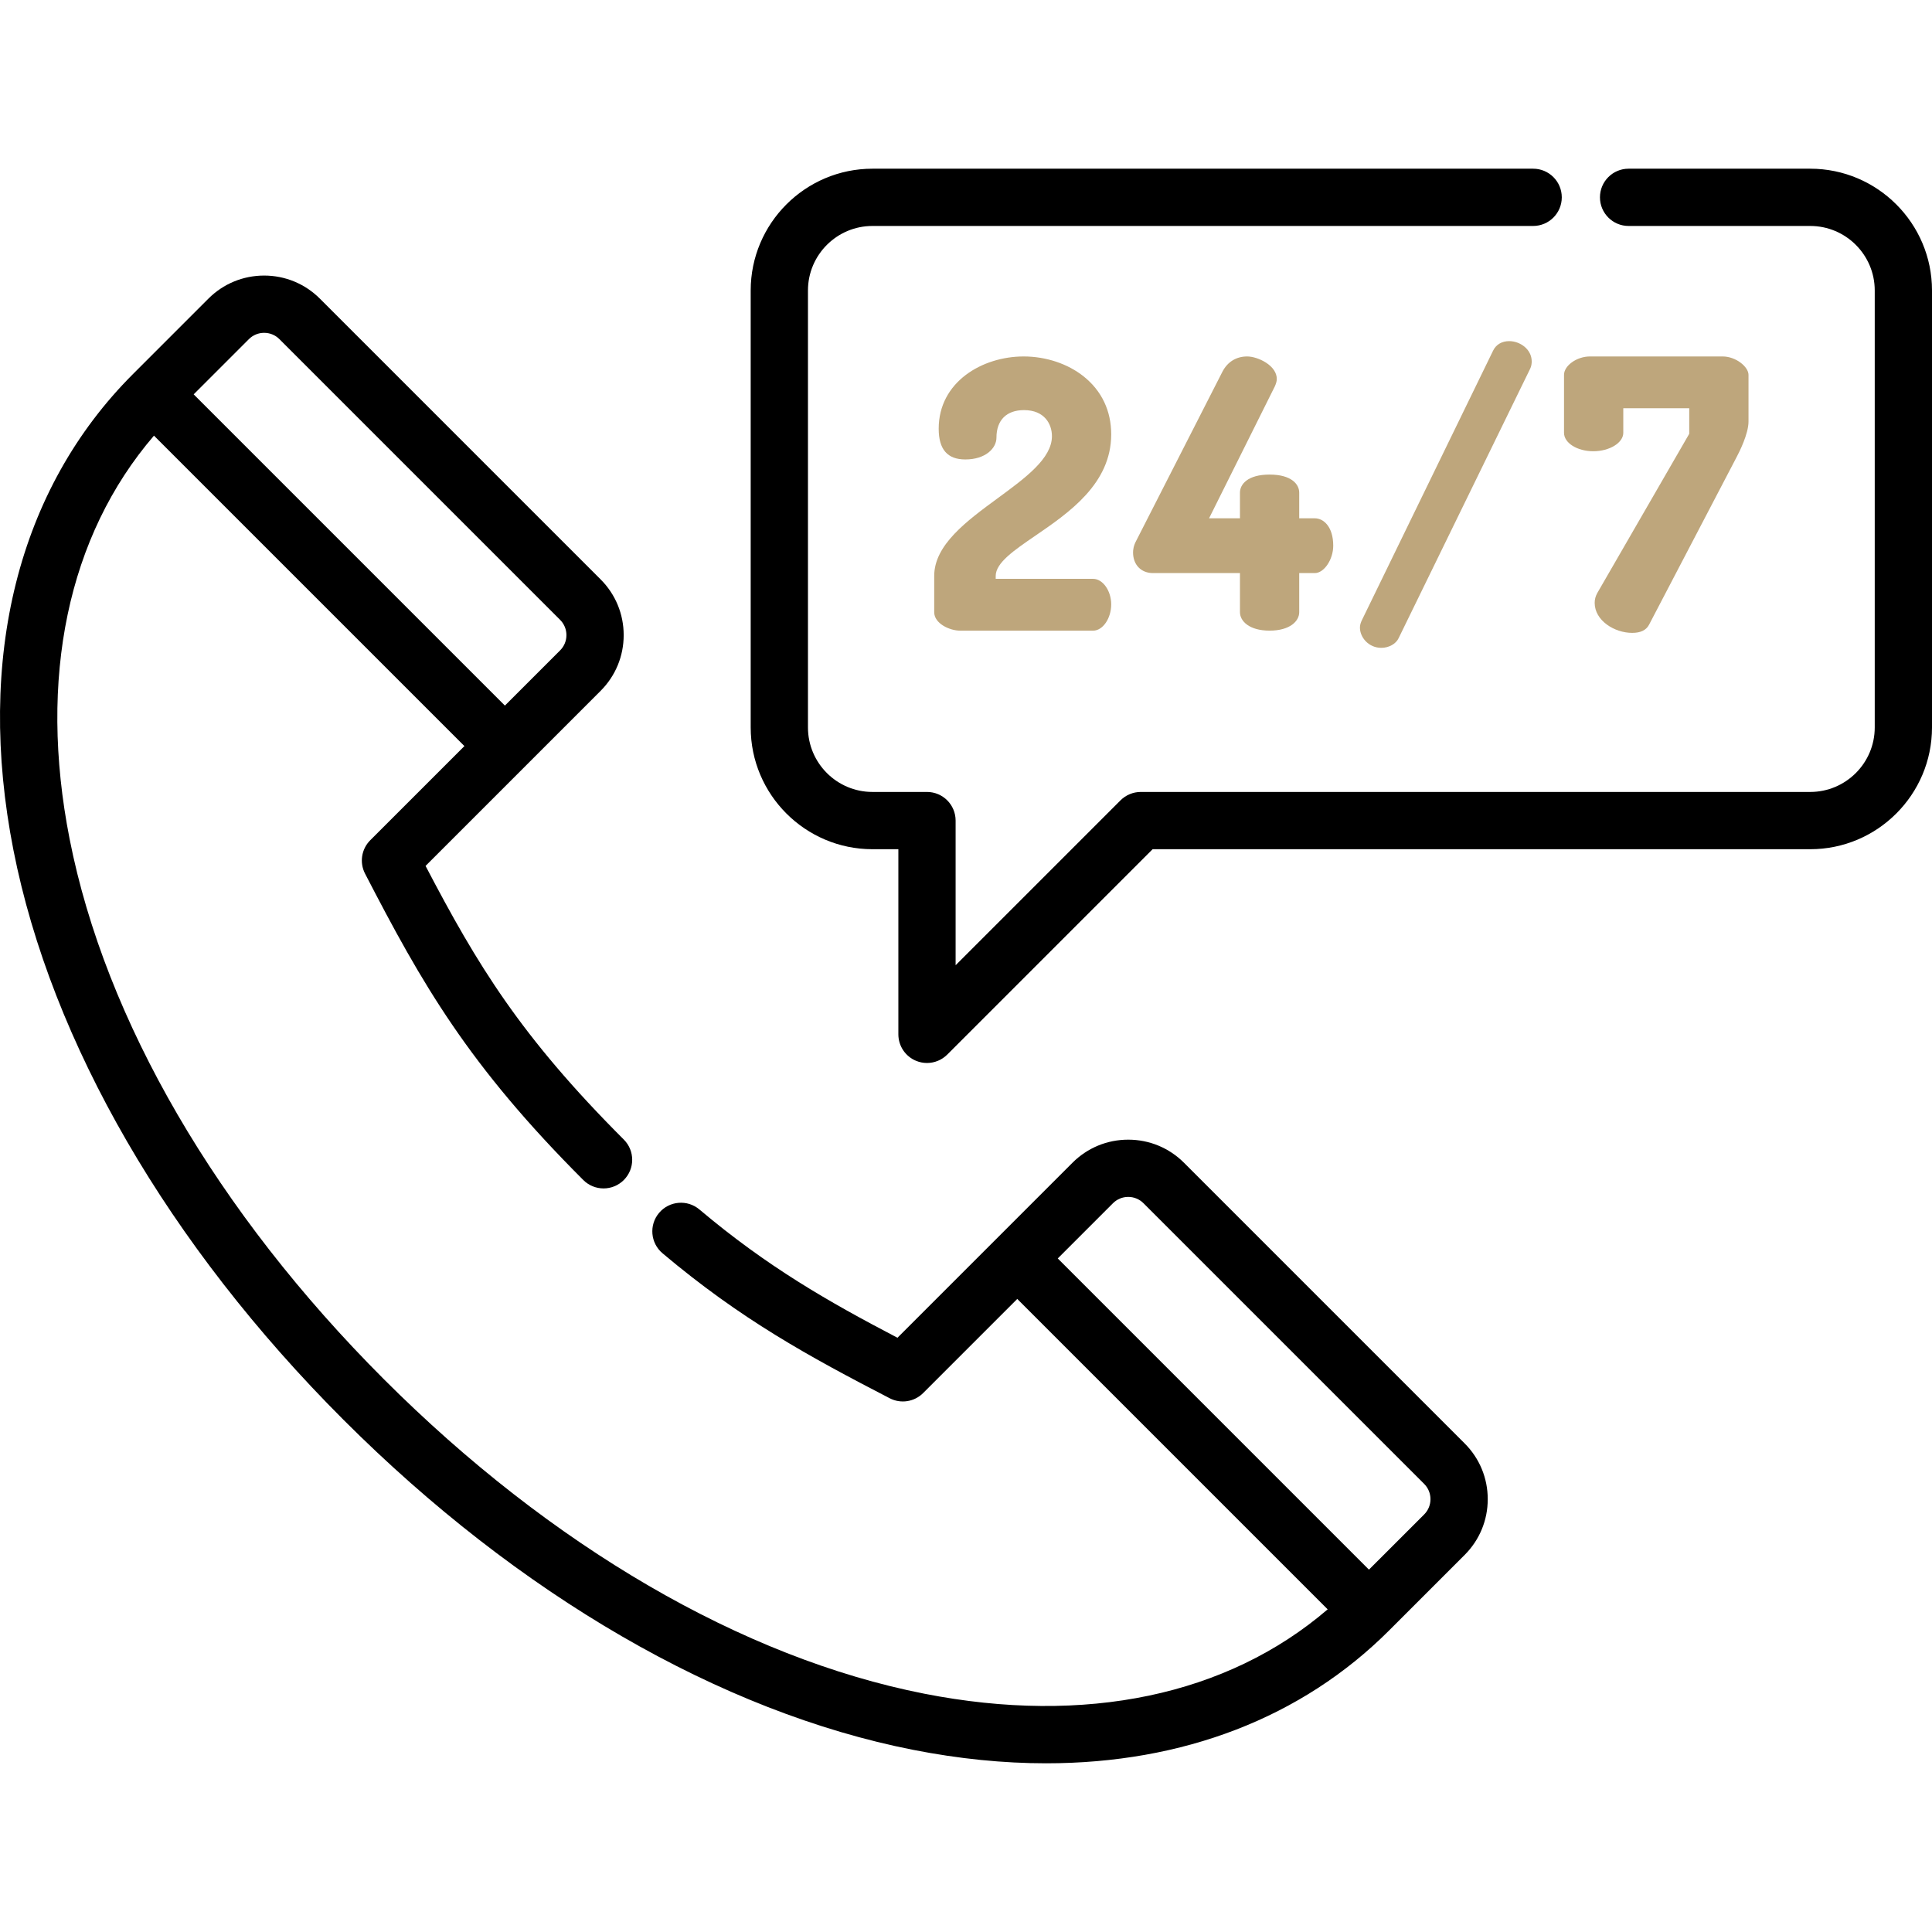
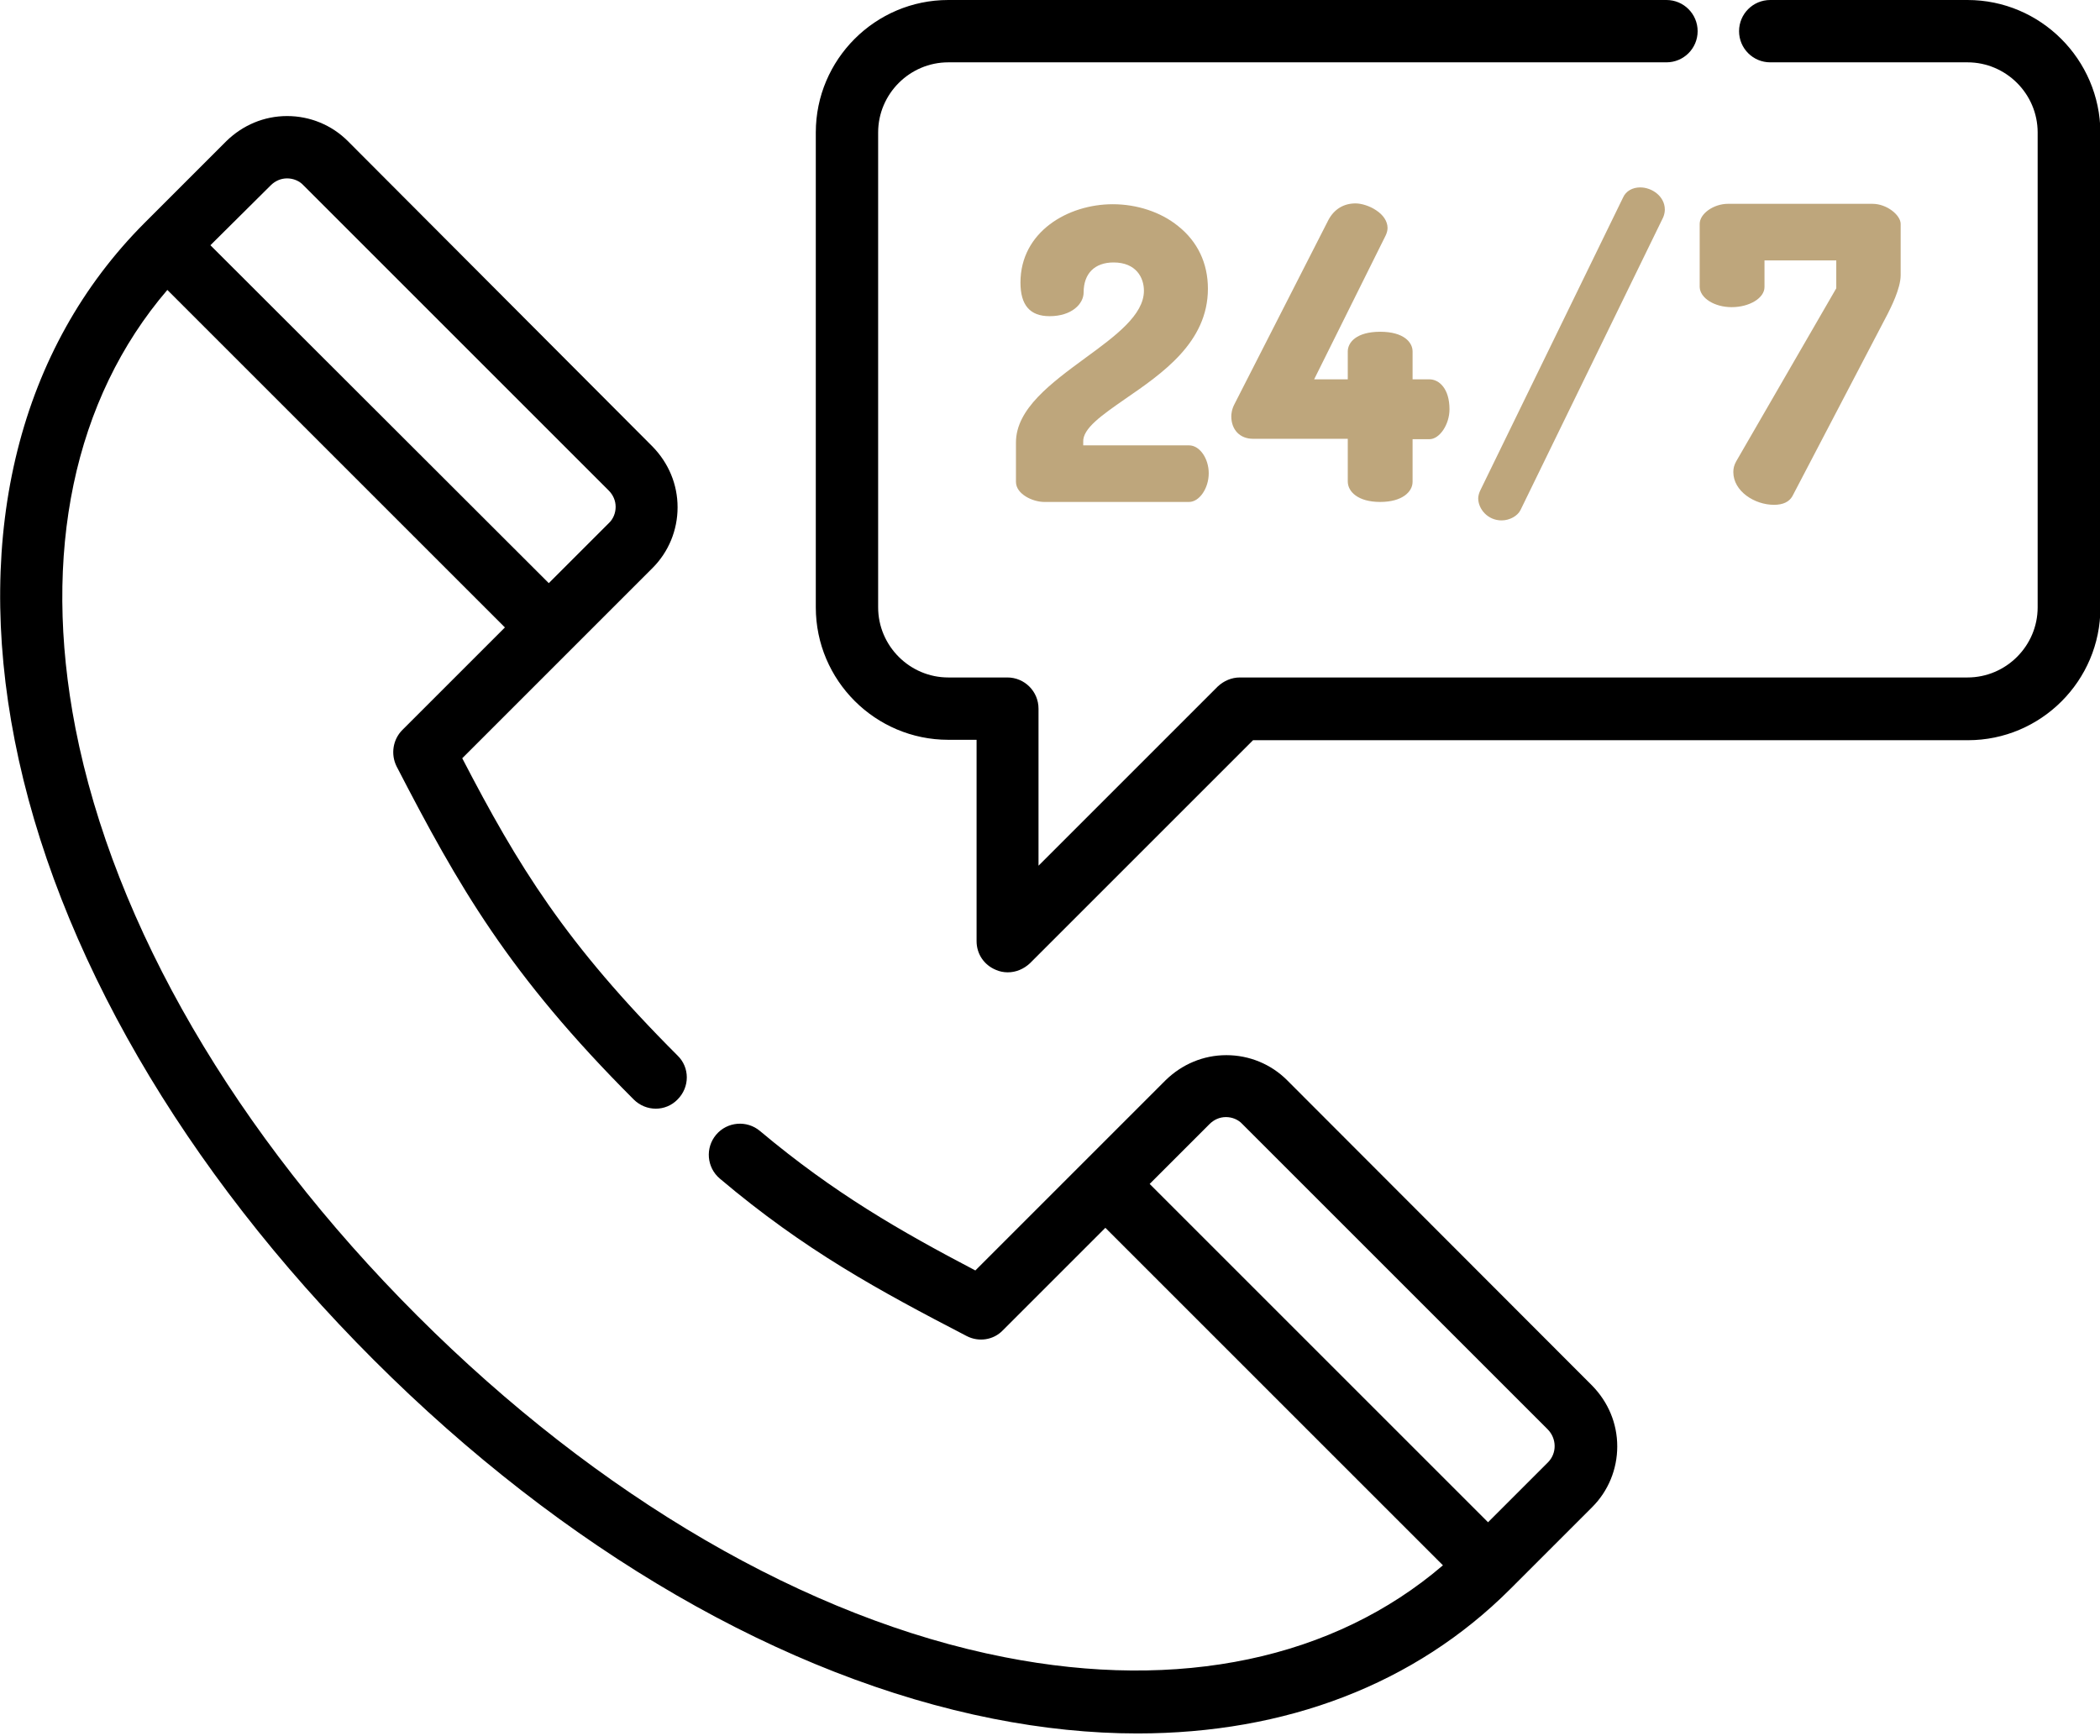
- <svg xmlns="http://www.w3.org/2000/svg" version="1.1" id="Layer_1" x="0px" y="0px" viewBox="-49 141 512 512" style="enable-background:new -49 141 512 512;" xml:space="preserve">
-   <path style="display:none;" d="M427.158,372.363l-13.259-53.035c3.625-0.77,6.345-3.986,6.345-7.839v-8.551  c0-18.566-15.105-33.67-33.67-33.67h-60.392V251.63c0-9.136-7.432-16.568-16.568-16.568H1.772c-9.136,0-16.568,7.432-16.568,16.568  V397c0,4.427,3.589,8.017,8.017,8.017s8.017-3.589,8.017-8.017V251.63c0-0.295,0.239-0.534,0.534-0.534h307.841  c0.295,0,0.534,0.239,0.534,0.534v145.372c0,4.427,3.589,8.017,8.017,8.017c4.427,0,8.017-3.589,8.017-8.017v-9.088h94.569  c0.007,0,0.014,0.002,0.021,0.002c0.007,0,0.015-0.001,0.022-0.001c11.637,0.007,21.518,7.646,24.912,18.171h-24.928  c-4.427,0-8.017,3.589-8.017,8.017v17.102c0,13.851,11.268,25.119,25.119,25.119h9.086v35.273h-20.962  c-6.886-19.882-25.787-34.205-47.982-34.205s-41.097,14.322-47.982,34.205h-3.86v-60.392c0-4.427-3.589-8.017-8.017-8.017  c-4.427,0-8.017,3.589-8.017,8.017v60.391H143.817c-6.886-19.883-25.787-34.205-47.982-34.205s-41.097,14.322-47.982,34.205H1.772  c-0.295,0-0.534-0.239-0.534-0.534v-17.637h34.739c4.427,0,8.017-3.589,8.017-8.017c0-4.427-3.589-8.017-8.017-8.017h-76.96  c-4.427,0-8.017,3.589-8.017,8.017c0,4.427,3.589,8.017,8.017,8.017h26.188v17.637c0,9.136,7.432,16.568,16.568,16.568h43.304  c-0.002,0.178-0.014,0.355-0.014,0.534c0,27.996,22.777,50.772,50.772,50.772s50.772-22.776,50.772-50.772  c0-0.18-0.012-0.356-0.014-0.534h180.67c-0.002,0.178-0.014,0.355-0.014,0.534c0,27.996,22.777,50.772,50.772,50.772  c27.995,0,50.772-22.776,50.772-50.772c0-0.18-0.012-0.356-0.014-0.534h26.203c4.427,0,8.017-3.589,8.017-8.017v-85.512  C463,392.99,447.423,375.448,427.158,372.363z M326.182,319.505h71.235l13.094,52.376h-84.329V319.505z M386.574,285.301  c9.725,0,17.637,7.912,17.637,17.637v0.534h-78.029v-18.171H386.574z M95.835,542.904c-19.155,0-34.739-15.583-34.739-34.739  c0-19.156,15.584-34.739,34.739-34.739s34.739,15.583,34.739,34.739C130.574,527.321,114.99,542.904,95.835,542.904z   M378.023,542.904c-19.155,0-34.739-15.583-34.739-34.739c0-19.156,15.584-34.739,34.739-34.739  c19.155,0,34.739,15.583,34.739,34.739C412.762,527.321,397.178,542.904,378.023,542.904z M437.881,440.29  c-5.01,0-9.086-4.076-9.086-9.086v-9.086h18.171v18.171H437.881z" />
-   <path style="display:none;" d="M95.835,491.597c-9.136,0-16.568,7.432-16.568,16.568s7.432,16.568,16.568,16.568  s16.568-7.432,16.568-16.568S104.971,491.597,95.835,491.597z" />
-   <path style="display:none;" d="M378.023,491.597c-9.136,0-16.568,7.432-16.568,16.568s7.432,16.568,16.568,16.568  s16.568-7.432,16.568-16.568S387.159,491.597,378.023,491.597z" />
-   <path style="display:none;" d="M156.228,465.409c0,4.427,3.589,8.017,8.017,8.017H283.96c4.427,0,8.017-3.589,8.017-8.017  c0-4.427-3.589-8.017-8.017-8.017H164.244C159.817,457.392,156.228,460.982,156.228,465.409z" />
-   <path style="display:none;" d="M-23.881,439.221H78.733c4.427,0,8.017-3.589,8.017-8.017c0-4.427-3.589-8.017-8.017-8.017H-23.881  c-4.427,0-8.017,3.589-8.017,8.017C-31.898,435.632-28.308,439.221-23.881,439.221z" />
-   <g style="display:none;">
-     <g style="display:inline;">
-       <path style="fill:#BEA67C;" d="M-244.677,319.933c-0.773-2.391-2.844-4.137-5.336-4.5l-33.343-4.844l-14.915-30.218    c-1.113-2.258-3.414-3.684-5.929-3.684c-2.516,0-4.817,1.43-5.93,3.684l-14.914,30.218l-33.344,4.844    c-2.492,0.363-4.562,2.106-5.34,4.5c-0.777,2.395-0.128,5.023,1.672,6.781l24.129,23.52l-5.695,33.211    c-0.422,2.48,0.598,4.988,2.633,6.469c2.035,1.476,4.734,1.675,6.965,0.503l29.824-15.683l29.824,15.683    c0.969,0.508,2.023,0.758,3.078,0.758c1.371,0,2.735-0.426,3.887-1.261c2.035-1.481,3.055-3.989,2.629-6.469l-5.696-33.211    l24.129-23.52C-244.548,324.956-243.899,322.328-244.677,319.933L-244.677,319.933z M-282.2,343.191    c-1.559,1.519-2.27,3.707-1.899,5.855l4.02,23.43l-21.043-11.062c-1.926-1.012-4.227-1.012-6.152,0l-21.043,11.062l4.019-23.434    c0.367-2.144-0.344-4.332-1.902-5.851l-17.024-16.594l23.528-3.418c2.152-0.312,4.015-1.664,4.976-3.617l10.524-21.316    l10.519,21.316c0.965,1.953,2.824,3.305,4.981,3.617l23.523,3.418L-282.2,343.191z M-282.2,343.191" />
-       <path d="M-415.306,281.613c26.965,0,52.282-16.797,61.782-43.629c1.218-3.442-0.582-7.223-4.028-8.438    c-16.398-5.808-34.07-4.91-49.797,2.512c3.989-5.227,8.36-10.25,13.129-15.023c2.586-2.582,2.586-6.77,0-9.352    c-2.582-2.582-6.769-2.582-9.351,0c-3.407,3.41-6.621,6.941-9.66,10.566c-0.723-19.644-10.211-38.757-27.43-51.011    c-2.977-2.117-7.106-1.422-9.223,1.554c-10.14,14.25-14.125,31.594-11.219,48.84c2.692,15.961,10.993,30.059,23.504,40.11    c-2.172,5.035-4.074,10.16-5.711,15.351c-1.296-2.898-2.812-5.726-4.543-8.461c-9.367-14.769-23.921-25.008-40.988-28.828    c-1.711-0.383-3.508-0.07-4.988,0.867c-1.481,0.942-2.527,2.43-2.91,4.141c-7.617,34.004,12.847,67.859,45.957,77.269    c-0.168,7.008,0.129,14.024,0.867,21.004c-1.535-1.363-3.133-2.668-4.809-3.898c-14.089-10.356-31.367-14.606-48.66-11.969    c-3.613,0.551-6.09,3.926-5.539,7.535c2.637,17.289,11.852,32.516,25.945,42.871c11.36,8.356,24.797,12.735,38.637,12.735    c2.215,0,4.442-0.125,6.672-0.348c2.703,6.281,5.824,12.43,9.359,18.395c-20.457-6.559-43.734-2.973-61.562,11.625    c-2.824,2.316-3.238,6.48-0.926,9.308c11.082,13.528,26.766,21.934,44.172,23.668c2.211,0.223,4.414,0.328,6.605,0.328    c13.508,0,26.54-4.152,37.606-11.976c7.441,7.297,15.57,13.887,24.191,19.578c1.121,0.742,2.387,1.098,3.637,1.098    c2.148,0,4.254-1.047,5.527-2.973c2.012-3.047,1.172-7.148-1.875-9.16c-8.324-5.5-16.16-11.899-23.285-19.02    c-15.929-15.933-27.465-34.621-34.621-54.539c31.402-12.105,48.875-46.562,39.262-79.437c-1.024-3.504-4.695-5.516-8.203-4.492    c-16.785,4.906-30.657,16.058-39.055,31.398c-0.269,0.488-0.512,0.984-0.762,1.477c0.063-14.067,2.102-28.129,6.133-41.727    C-426.091,280.945-420.665,281.613-415.306,281.613L-415.306,281.613z M-451.075,304.085    c-21.903-8.136-35.821-30.086-33.84-53.363c10.664,3.942,19.699,11.227,25.891,20.992    C-452.833,281.48-450.095,292.757-451.075,304.085L-451.075,304.085z M-475.146,362.968c-9.316-6.847-15.96-16.363-19.164-27.269    c0.282-0.004,0.559-0.008,0.84-0.008c23.02,0,43.543,15.293,50.074,37.43C-454.763,373.312-465.829,369.82-475.146,362.968    L-475.146,362.968z M-445.317,435.847c-11.504-1.148-22.071-5.949-30.387-13.703c19.91-12.227,45.769-9.652,62.879,6.262    C-422.505,434.367-433.81,436.992-445.317,435.847L-445.317,435.847z M-425.235,326.164c5.55-10.141,14.101-17.989,24.488-22.61    c3.473,23.106-9.008,45.902-30.344,55.426C-432.794,347.738-430.79,336.308-425.235,326.164L-425.235,326.164z M-401.899,244.105    c10.437-4.977,21.964-6.34,33.089-4.012c-10.699,20.77-34.152,31.961-57.031,27.207    C-420.649,257.183-412.337,249.085-401.899,244.105L-401.899,244.105z M-448.06,215.433c-1.921-11.402-0.07-22.859,5.227-32.918    c17.031,15.988,21.352,41.617,10.5,62.309C-440.634,237.054-446.138,226.835-448.06,215.433L-448.06,215.433z M-448.06,215.433" />
-       <path d="M-164.063,386.359c13.839,0,27.277-4.383,38.64-12.735c14.09-10.355,23.305-25.582,25.945-42.871    c0.551-3.609-1.929-6.984-5.539-7.535c-20.05-3.062-39.398,3.363-53.476,15.91c0.742-6.992,1.039-14.027,0.875-21.05    c15.492-4.391,28.664-14.188,37.359-27.899c9.367-14.769,12.418-32.305,8.598-49.367c-0.797-3.566-4.332-5.809-7.899-5.012    c-17.066,3.821-31.621,14.063-40.988,28.832c-1.73,2.731-3.246,5.559-4.543,8.461c-1.637-5.191-3.539-10.316-5.711-15.355    c26.77-21.532,32.461-60.598,12.285-88.946c-1.015-1.429-2.558-2.398-4.289-2.687c-1.73-0.293-3.504,0.113-4.933,1.133    c-14.25,10.14-23.696,25.222-26.602,42.468c-0.48,2.836-0.754,5.676-0.863,8.504c-3.027-3.613-6.231-7.129-9.629-10.527    c-2.582-2.582-6.77-2.582-9.352,0c-2.582,2.582-2.582,6.77,0,9.352c4.774,4.773,9.145,9.796,13.129,15.023    c-15.722-7.422-33.394-8.324-49.797-2.516c-3.441,1.219-5.242,5-4.023,8.442c9.5,26.832,34.813,43.629,61.777,43.629    c5.36,0,10.786-0.668,16.164-2.051c4.036,13.617,6.075,27.703,6.133,41.793c-7.929-15.422-21.898-27.703-39.816-32.941    c-3.508-1.028-7.176,0.984-8.203,4.492c-4.91,16.785-2.989,34.48,5.414,49.82c7.511,13.719,19.406,24.074,33.844,29.621    c-7.157,19.918-18.692,38.602-34.622,54.535c-7.121,7.121-14.957,13.52-23.281,19.02c-3.051,2.012-3.89,6.113-1.875,9.164    c1.27,1.926,3.379,2.969,5.524,2.969c1.25,0,2.515-0.356,3.64-1.098c8.625-5.691,16.75-12.281,24.196-19.582    c11.355,8.019,24.542,11.949,37.66,11.949c18.968,0,37.789-8.18,50.718-23.965c1.11-1.355,1.637-3.101,1.465-4.847    c-0.175-1.743-1.035-3.348-2.39-4.461c-13.532-11.078-30.571-16.227-47.969-14.496c-4.664,0.464-9.199,1.425-13.563,2.816    c3.524-5.949,6.633-12.074,9.329-18.34C-168.505,386.238-166.278,386.359-164.063,386.359L-164.063,386.359z M-123.481,250.726    c0.98,11.324-1.754,22.605-7.946,32.371c-6.195,9.766-15.23,17.047-25.894,20.992    C-159.302,280.808-145.384,258.859-123.481,250.726L-123.481,250.726z M-114.099,335.695    c-6.613,22.41-27.554,37.777-50.906,37.422C-158.392,350.71-137.462,335.312-114.099,335.695L-114.099,335.695z M-239.591,240.093    c11.125-2.332,22.652-0.965,33.086,4.012c10.438,4.98,18.75,13.078,23.945,23.191    C-205.446,272.05-228.892,260.863-239.591,240.093L-239.591,240.093z M-176.071,244.824c-5.297-10.063-7.149-21.52-5.227-32.922    c1.922-11.403,7.426-21.617,15.727-29.391C-154.72,203.203-159.04,228.831-176.071,244.824L-176.071,244.824z M-165.192,414.695    c11.511-1.145,22.812,1.48,32.492,7.441c-17.106,15.914-42.969,18.488-62.875,6.262    C-187.263,420.644-176.696,415.843-165.192,414.695L-165.192,414.695z M-177.317,358.984    c-10.387-4.621-18.938-12.469-24.489-22.613c-5.554-10.141-7.558-21.575-5.855-32.813    C-186.325,313.081-173.845,335.878-177.317,358.984L-177.317,358.984z M-177.317,358.984" />
+ <svg xmlns="http://www.w3.org/2000/svg" version="1.1" id="Layer_1" x="0px" y="0px" viewBox="0 0 512 423.3" style="enable-background:new 0 0 512 423.3;" xml:space="preserve">
+   <style type="text/css">
+ 	.st0{display:none;}
+ 	.st1{display:inline;}
+ 	.st2{fill:#BEA67C;}
+ </style>
+   <path class="st0" d="M476.2,186.7l-13.3-53c3.6-0.8,6.3-4,6.3-7.8v-8.6c0-18.6-15.1-33.7-33.7-33.7h-60.4V65.9  c0-9.1-7.4-16.6-16.6-16.6H50.8c-9.1,0-16.6,7.4-16.6,16.6v145.4c0,4.4,3.6,8,8,8s8-3.6,8-8V65.9c0-0.3,0.2-0.5,0.5-0.5h307.8  c0.3,0,0.5,0.2,0.5,0.5v145.4c0,4.4,3.6,8,8,8c4.4,0,8-3.6,8-8v-9.1h94.6c0,0,0,0,0,0s0,0,0,0c11.6,0,21.5,7.6,24.9,18.2h-24.9  c-4.4,0-8,3.6-8,8v17.1c0,13.9,11.3,25.1,25.1,25.1h9.1v35.3h-21c-6.9-19.9-25.8-34.2-48-34.2s-41.1,14.3-48,34.2h-3.9v-60.4  c0-4.4-3.6-8-8-8c-4.4,0-8,3.6-8,8v60.4H192.8c-6.9-19.9-25.8-34.2-48-34.2s-41.1,14.3-48,34.2H50.8c-0.3,0-0.5-0.2-0.5-0.5v-17.6  H85c4.4,0,8-3.6,8-8c0-4.4-3.6-8-8-8H8c-4.4,0-8,3.6-8,8c0,4.4,3.6,8,8,8h26.2v17.6c0,9.1,7.4,16.6,16.6,16.6h43.3  c0,0.2,0,0.4,0,0.5c0,28,22.8,50.8,50.8,50.8s50.8-22.8,50.8-50.8c0-0.2,0-0.4,0-0.5h180.7c0,0.2,0,0.4,0,0.5  c0,28,22.8,50.8,50.8,50.8s50.8-22.8,50.8-50.8c0-0.2,0-0.4,0-0.5H504c4.4,0,8-3.6,8-8v-85.5C512,207.3,496.4,189.7,476.2,186.7z   M375.2,133.8h71.2l13.1,52.4h-84.3L375.2,133.8L375.2,133.8z M435.6,99.6c9.7,0,17.6,7.9,17.6,17.6v0.5h-78V99.6H435.6z   M144.8,357.2c-19.2,0-34.7-15.6-34.7-34.7s15.6-34.7,34.7-34.7s34.7,15.6,34.7,34.7S164,357.2,144.8,357.2z M427,357.2  c-19.2,0-34.7-15.6-34.7-34.7s15.6-34.7,34.7-34.7c19.2,0,34.7,15.6,34.7,34.7C461.8,341.6,446.2,357.2,427,357.2z M486.9,254.6  c-5,0-9.1-4.1-9.1-9.1v-9.1H496v18.2L486.9,254.6L486.9,254.6z" />
+   <path class="st0" d="M144.8,305.9c-9.1,0-16.6,7.4-16.6,16.6s7.4,16.6,16.6,16.6c9.1,0,16.6-7.4,16.6-16.6S154,305.9,144.8,305.9z" />
+   <path class="st0" d="M427,305.9c-9.1,0-16.6,7.4-16.6,16.6S417.9,339,427,339s16.6-7.4,16.6-16.6S436.2,305.9,427,305.9z" />
+   <path class="st0" d="M205.2,279.7c0,4.4,3.6,8,8,8H333c4.4,0,8-3.6,8-8c0-4.4-3.6-8-8-8H213.2C208.8,271.7,205.2,275.3,205.2,279.7z  " />
+   <path class="st0" d="M25.1,253.5h102.6c4.4,0,8-3.6,8-8c0-4.4-3.6-8-8-8H25.1c-4.4,0-8,3.6-8,8C17.1,249.9,20.7,253.5,25.1,253.5z" />
+   <g class="st0">
+     <g class="st1">
+       <path class="st2" d="M-195.7,134.2c-0.8-2.4-2.8-4.1-5.3-4.5l-33.3-4.8l-14.9-30.2c-1.1-2.3-3.4-3.7-5.9-3.7    c-2.5,0-4.8,1.4-5.9,3.7l-14.9,30.2l-33.3,4.8c-2.5,0.4-4.6,2.1-5.3,4.5c-0.8,2.4-0.1,5,1.7,6.8l24.1,23.5l-5.7,33.2    c-0.4,2.5,0.6,5,2.6,6.5c2,1.5,4.7,1.7,7,0.5l29.8-15.7l29.8,15.7c1,0.5,2,0.8,3.1,0.8c1.4,0,2.7-0.4,3.9-1.3c2-1.5,3.1-4,2.6-6.5    l-5.7-33.2l24.1-23.5C-195.5,139.2-194.9,136.6-195.7,134.2L-195.7,134.2z M-233.2,157.5c-1.6,1.5-2.3,3.7-1.9,5.9l4,23.4    l-21-11.1c-1.9-1-4.2-1-6.2,0l-21,11.1l4-23.4c0.4-2.1-0.3-4.3-1.9-5.9l-17-16.6l23.5-3.4c2.2-0.3,4-1.7,5-3.6l10.5-21.3    l10.5,21.3c1,2,2.8,3.3,5,3.6l23.5,3.4L-233.2,157.5z" />
+       <path d="M-366.3,95.9c27,0,52.3-16.8,61.8-43.6c1.2-3.4-0.6-7.2-4-8.4c-16.4-5.8-34.1-4.9-49.8,2.5c4-5.2,8.4-10.3,13.1-15    c2.6-2.6,2.6-6.8,0-9.4c-2.6-2.6-6.8-2.6-9.4,0c-3.4,3.4-6.6,6.9-9.7,10.6c-0.7-19.6-10.2-38.8-27.4-51c-3-2.1-7.1-1.4-9.2,1.6    C-411-2.7-415,14.7-412.1,31.9c2.7,16,11,30.1,23.5,40.1c-2.2,5-4.1,10.2-5.7,15.4c-1.3-2.9-2.8-5.7-4.5-8.5    c-9.4-14.8-23.9-25-41-28.8c-1.7-0.4-3.5-0.1-5,0.9c-1.5,0.9-2.5,2.4-2.9,4.1c-7.6,34,12.8,67.9,46,77.3c-0.2,7,0.1,14,0.9,21    c-1.5-1.4-3.1-2.7-4.8-3.9c-14.1-10.4-31.4-14.6-48.7-12c-3.6,0.6-6.1,3.9-5.5,7.5c2.6,17.3,11.9,32.5,25.9,42.9    c11.4,8.4,24.8,12.7,38.6,12.7c2.2,0,4.4-0.1,6.7-0.3c2.7,6.3,5.8,12.4,9.4,18.4c-20.5-6.6-43.7-3-61.6,11.6    c-2.8,2.3-3.2,6.5-0.9,9.3c11.1,13.5,26.8,21.9,44.2,23.7c2.2,0.2,4.4,0.3,6.6,0.3c13.5,0,26.5-4.2,37.6-12    c7.4,7.3,15.6,13.9,24.2,19.6c1.1,0.7,2.4,1.1,3.6,1.1c2.1,0,4.3-1,5.5-3c2-3,1.2-7.1-1.9-9.2c-8.3-5.5-16.2-11.9-23.3-19    c-15.9-15.9-27.5-34.6-34.6-54.5c31.4-12.1,48.9-46.6,39.3-79.4c-1-3.5-4.7-5.5-8.2-4.5c-16.8,4.9-30.7,16.1-39.1,31.4    c-0.3,0.5-0.5,1-0.8,1.5c0.1-14.1,2.1-28.1,6.1-41.7C-377.1,95.2-371.7,95.9-366.3,95.9L-366.3,95.9z M-402.1,118.4    c-21.9-8.1-35.8-30.1-33.8-53.4c10.7,3.9,19.7,11.2,25.9,21C-403.8,95.8-401.1,107-402.1,118.4L-402.1,118.4z M-426.1,177.3    c-9.3-6.8-16-16.4-19.2-27.3c0.3,0,0.6,0,0.8,0c23,0,43.5,15.3,50.1,37.4C-405.8,187.6-416.8,184.1-426.1,177.3L-426.1,177.3z     M-396.3,250.1c-11.5-1.1-22.1-5.9-30.4-13.7c19.9-12.2,45.8-9.7,62.9,6.3C-373.5,248.7-384.8,251.3-396.3,250.1L-396.3,250.1z     M-376.2,140.5c5.5-10.1,14.1-18,24.5-22.6c3.5,23.1-9,45.9-30.3,55.4C-383.8,162-381.8,150.6-376.2,140.5L-376.2,140.5z     M-352.9,58.4c10.4-5,22-6.3,33.1-4c-10.7,20.8-34.2,32-57,27.2C-371.6,71.5-363.3,63.4-352.9,58.4L-352.9,58.4z M-399.1,29.7    c-1.9-11.4-0.1-22.9,5.2-32.9c17,16,21.4,41.6,10.5,62.3C-391.6,51.3-397.1,41.1-399.1,29.7L-399.1,29.7z" />
+       <path d="M-115.1,200.7c13.8,0,27.3-4.4,38.6-12.7c14.1-10.4,23.3-25.6,25.9-42.9c0.6-3.6-1.9-7-5.5-7.5    c-20-3.1-39.4,3.4-53.5,15.9c0.7-7,1-14,0.9-21c15.5-4.4,28.7-14.2,37.4-27.9c9.4-14.8,12.4-32.3,8.6-49.4c-0.8-3.6-4.3-5.8-7.9-5    c-17.1,3.8-31.6,14.1-41,28.8c-1.7,2.7-3.2,5.6-4.5,8.5c-1.6-5.2-3.5-10.3-5.7-15.4c26.8-21.5,32.5-60.6,12.3-88.9    c-1-1.4-2.6-2.4-4.3-2.7c-1.7-0.3-3.5,0.1-4.9,1.1C-133-8.3-142.4,6.8-145.3,24c-0.5,2.8-0.8,5.7-0.9,8.5c-3-3.6-6.2-7.1-9.6-10.5    c-2.6-2.6-6.8-2.6-9.4,0s-2.6,6.8,0,9.4c4.8,4.8,9.1,9.8,13.1,15c-15.7-7.4-33.4-8.3-49.8-2.5c-3.4,1.2-5.2,5-4,8.4    c9.5,26.8,34.8,43.6,61.8,43.6c5.4,0,10.8-0.7,16.2-2.1c4,13.6,6.1,27.7,6.1,41.8c-7.9-15.4-21.9-27.7-39.8-32.9    c-3.5-1-7.2,1-8.2,4.5c-4.9,16.8-3,34.5,5.4,49.8c7.5,13.7,19.4,24.1,33.8,29.6c-7.2,19.9-18.7,38.6-34.6,54.5    c-7.1,7.1-15,13.5-23.3,19c-3.1,2-3.9,6.1-1.9,9.2c1.3,1.9,3.4,3,5.5,3c1.3,0,2.5-0.4,3.6-1.1c8.6-5.7,16.8-12.3,24.2-19.6    c11.4,8,24.5,11.9,37.7,11.9c19,0,37.8-8.2,50.7-24c1.1-1.4,1.6-3.1,1.5-4.8c-0.2-1.7-1-3.3-2.4-4.5c-13.5-11.1-30.6-16.2-48-14.5    c-4.7,0.5-9.2,1.4-13.6,2.8c3.5-5.9,6.6-12.1,9.3-18.3C-119.5,200.5-117.3,200.7-115.1,200.7L-115.1,200.7z M-74.5,65    c1,11.3-1.8,22.6-7.9,32.4c-6.2,9.8-15.2,17-25.9,21C-110.3,95.1-96.4,73.2-74.5,65L-74.5,65z M-65.1,150    c-6.6,22.4-27.6,37.8-50.9,37.4C-109.4,165-88.5,149.6-65.1,150L-65.1,150z M-190.6,54.4c11.1-2.3,22.7-1,33.1,4    c10.4,5,18.8,13.1,23.9,23.2C-156.4,86.3-179.9,75.2-190.6,54.4L-190.6,54.4z M-127.1,59.1c-5.3-10.1-7.1-21.5-5.2-32.9    c1.9-11.4,7.4-21.6,15.7-29.4C-105.7,17.5-110,43.1-127.1,59.1L-127.1,59.1z M-116.2,229c11.5-1.1,22.8,1.5,32.5,7.4    c-17.1,15.9-43,18.5-62.9,6.3C-138.3,234.9-127.7,230.1-116.2,229L-116.2,229z M-128.3,173.3c-10.4-4.6-18.9-12.5-24.5-22.6    c-5.6-10.1-7.6-21.6-5.9-32.8C-137.3,127.4-124.8,150.2-128.3,173.3L-128.3,173.3z" />
    </g>
  </g>
  <g>
-     <path d="M430.731,185.707h-48.14c-4.188,0-7.586,3.398-7.586,7.586c0,4.191,3.398,7.59,7.586,7.59h48.14   c9.426,0,17.094,7.668,17.094,17.094v115.804c0,9.426-7.668,17.094-17.094,17.094H253.313c-2.011,0-3.941,0.801-5.367,2.223   l-43.699,43.699v-38.332c0-4.192-3.394-7.59-7.586-7.59h-14.449c-9.426,0-17.094-7.668-17.094-17.094V217.977   c0-9.426,7.668-17.094,17.094-17.094h175.086c4.191,0,7.59-3.399,7.59-7.59c0-4.188-3.399-7.586-7.59-7.586H182.212   c-17.793,0-32.27,14.477-32.27,32.27v115.804c0,17.793,14.477,32.27,32.27,32.27h6.863v49.062c0,3.071,1.848,5.836,4.684,7.012   c0.937,0.387,1.922,0.578,2.902,0.578c1.973,0,3.914-0.773,5.367-2.223l54.426-54.429h174.277c17.793,0,32.27-14.477,32.27-32.27   V217.977C463.001,200.184,448.524,185.707,430.731,185.707L430.731,185.707z M430.731,185.707" />
-     <path style="fill:#BEA67C;" d="M225.286,283.031c8.996-6.156,20.195-13.824,20.195-26.933c0-6.219-2.519-11.52-7.281-15.329   c-4.211-3.371-10.015-5.304-15.926-5.304c-10.914,0-22.511,6.711-22.511,19.144c0,5.485,2.308,8.153,7.058,8.153   c5.36,0,8.25-2.977,8.25-5.774c0-4.64,2.66-7.304,7.301-7.304c5.465,0,7.402,3.722,7.402,6.906c0,5.894-6.949,10.996-14.308,16.398   c-8.305,6.094-16.891,12.399-16.891,20.649v9.609c0,2.981,4.063,4.883,6.86,4.883H240.7c2.547,0,4.781-3.254,4.781-6.965   c0-3.602-2.234-6.762-4.781-6.762h-25.828v-0.765C214.872,290.16,219.7,286.859,225.286,283.031L225.286,283.031z M225.286,283.031   " />
-     <path style="fill:#BEA67C;" d="M287.454,308.125c5.395,0,7.852-2.527,7.852-4.879v-10.375h4.133c2.464,0,4.882-3.594,4.882-7.258   c0-4.988-2.531-7.258-4.882-7.258h-4.133v-6.808c0-2.203-2.055-4.781-7.852-4.781c-5.797,0-7.851,2.574-7.851,4.781v6.808h-8.188   l17.441-34.988c0.266-0.613,0.508-1.269,0.508-1.933c0-1.618-1.035-3.168-2.918-4.368c-1.535-0.972-3.468-1.601-4.933-1.601   c-2.883,0-5.207,1.43-6.551,4.031l-22.883,44.867c-0.703,1.289-0.808,2.453-0.808,3.032c0,3.277,2.125,5.476,5.281,5.476h23.051   v10.371C279.603,305.598,282.06,308.125,287.454,308.125L287.454,308.125z M287.454,308.125" />
-     <path style="fill:#BEA67C;" d="M346.673,233.953l-34.766,71.414c-0.324,0.649-0.511,1.352-0.511,1.938   c0,2.597,2.281,5.379,5.675,5.379c1.992,0,3.871-1.051,4.571-2.547l34.867-71.418c0.34-0.68,0.41-1.43,0.41-1.938   c0-3.219-3.086-5.379-5.973-5.379C348.993,231.402,347.435,232.332,346.673,233.953L346.673,233.953z M346.673,233.953" />
+     <path d="M479.7,0h-48.1c-4.2,0-7.6,3.4-7.6,7.6c0,4.2,3.4,7.6,7.6,7.6h48.1c9.4,0,17.1,7.7,17.1,17.1v115.8   c0,9.4-7.7,17.1-17.1,17.1H302.3c-2,0-3.9,0.8-5.4,2.2l-43.7,43.7v-38.3c0-4.2-3.4-7.6-7.6-7.6h-14.4c-9.4,0-17.1-7.7-17.1-17.1   V32.3c0-9.4,7.7-17.1,17.1-17.1h175.1c4.2,0,7.6-3.4,7.6-7.6c0-4.2-3.4-7.6-7.6-7.6H231.2c-17.8,0-32.3,14.5-32.3,32.3v115.8   c0,17.8,14.5,32.3,32.3,32.3h6.9v49.1c0,3.1,1.8,5.8,4.7,7c0.9,0.4,1.9,0.6,2.9,0.6c2,0,3.9-0.8,5.4-2.2l54.4-54.4h174.3   c17.8,0,32.3-14.5,32.3-32.3V32.3C512,14.5,497.5,0,479.7,0L479.7,0z" />
+     <path class="st2" d="M274.3,97.3c9-6.2,20.2-13.8,20.2-26.9c0-6.2-2.5-11.5-7.3-15.3c-4.2-3.4-10-5.3-15.9-5.3   c-10.9,0-22.5,6.7-22.5,19.1c0,5.5,2.3,8.2,7.1,8.2c5.4,0,8.3-3,8.3-5.8c0-4.6,2.7-7.3,7.3-7.3c5.5,0,7.4,3.7,7.4,6.9   c0,5.9-6.9,11-14.3,16.4c-8.3,6.1-16.9,12.4-16.9,20.6v9.6c0,3,4.1,4.9,6.9,4.9h35.3c2.5,0,4.8-3.3,4.8-7c0-3.6-2.2-6.8-4.8-6.8   h-25.8v-0.8C263.9,104.5,268.7,101.2,274.3,97.3L274.3,97.3z" />
+     <path class="st2" d="M336.5,122.4c5.4,0,7.9-2.5,7.9-4.9v-10.4h4.1c2.5,0,4.9-3.6,4.9-7.3c0-5-2.5-7.3-4.9-7.3h-4.1v-6.8   c0-2.2-2.1-4.8-7.9-4.8s-7.9,2.6-7.9,4.8v6.8h-8.2l17.4-35c0.3-0.6,0.5-1.3,0.5-1.9c0-1.6-1-3.2-2.9-4.4c-1.5-1-3.5-1.6-4.9-1.6   c-2.9,0-5.2,1.4-6.6,4l-22.9,44.9c-0.7,1.3-0.8,2.5-0.8,3c0,3.3,2.1,5.5,5.3,5.5h23.1v10.4C328.6,119.9,331.1,122.4,336.5,122.4   L336.5,122.4z" />
+     <path class="st2" d="M395.7,48.2l-34.8,71.4c-0.3,0.6-0.5,1.4-0.5,1.9c0,2.6,2.3,5.4,5.7,5.4c2,0,3.9-1.1,4.6-2.5L405.5,53   c0.3-0.7,0.4-1.4,0.4-1.9c0-3.2-3.1-5.4-6-5.4C398,45.7,396.4,46.6,395.7,48.2L395.7,48.2z" />
    <g>
-       <path style="fill:#BEA67C;" d="M373.235,260.582c4.313,0,7.954-2.234,7.954-4.883v-6.512h17.476v6.774l-24.352,42.172    c-0.488,0.883-0.707,1.695-0.707,2.636c0,4.684,5.235,7.95,9.934,7.95c2.234,0,3.699-0.7,4.469-2.149l23.18-44.375    c0.746-1.398,3.183-6.222,3.183-9.468v-12.383c0-2.129-3.328-4.879-6.863-4.879h-35.164c-3.461,0-6.864,2.418-6.864,4.879v15.355    C365.481,258.391,368.962,260.582,373.235,260.582L373.235,260.582z M373.235,260.582" />
-       <path d="M264.771,449.141c-3.946-3.946-9.196-6.118-14.778-6.118c-5.582,0-10.832,2.172-14.777,6.118l-46.379,46.378    c-18.469-9.652-34.535-18.855-52.488-33.996c-3.203-2.699-7.989-2.293-10.692,0.911c-2.699,3.203-2.293,7.988,0.91,10.691    c20.735,17.48,38.782,27.348,60.219,38.43c2.934,1.515,6.512,0.961,8.848-1.375l24.953-24.95l82.262,82.262    c-26.571,22.809-64.2,30.75-106.922,22.352c-48.047-9.449-98.891-39.032-143.164-83.305    c-44.274-44.273-73.86-95.121-83.309-143.168c-8.398-42.726-0.457-80.355,22.348-106.922l82.273,82.27l-24.961,24.957    c-2.336,2.336-2.89,5.918-1.371,8.851c15.11,29.215,27.301,50.653,57.84,81.196c2.965,2.961,7.77,2.961,10.73,0    c2.965-2.965,2.965-7.77,0-10.731c-27.378-27.379-38.851-46.34-52.535-72.515l46.383-46.387c3.949-3.945,6.121-9.195,6.121-14.778    c0-5.582-2.172-10.832-6.121-14.777l-74.383-74.383c-3.945-3.949-9.195-6.125-14.777-6.125s-10.832,2.176-14.777,6.121    l-19.996,19.997c-30.43,30.429-41.676,75.234-31.665,126.152c10.024,50.972,41.086,104.59,87.469,150.972    c46.379,46.379,99.996,77.442,150.969,87.461c12.133,2.387,23.914,3.567,35.242,3.563c36.207,0,67.731-12.047,90.91-35.227    l19.993-19.992c3.949-3.949,6.121-9.195,6.121-14.777s-2.172-10.832-6.121-14.778L264.771,449.141z M16.954,230.879    c1.078-1.078,2.516-1.676,4.047-1.676c1.531,0,2.969,0.594,4.047,1.676l74.387,74.387c1.078,1.078,1.675,2.515,1.675,4.046    c0,1.532-0.597,2.969-1.675,4.047l-14.629,14.629l-82.481-82.48L16.954,230.879z M328.419,542.344l-14.633,14.629L231.317,474.5    l14.629-14.629c1.078-1.082,2.52-1.676,4.047-1.676c1.528,0,2.965,0.594,4.047,1.676l74.379,74.375    C330.649,536.48,330.649,540.113,328.419,542.344L328.419,542.344z M328.419,542.344" />
+       <path class="st2" d="M422.2,74.9c4.3,0,8-2.2,8-4.9v-6.5h17.5v6.8l-24.4,42.2c-0.5,0.9-0.7,1.7-0.7,2.6c0,4.7,5.2,8,9.9,8    c2.2,0,3.7-0.7,4.5-2.1l23.2-44.4c0.7-1.4,3.2-6.2,3.2-9.5V54.6c0-2.1-3.3-4.9-6.9-4.9h-35.2c-3.5,0-6.9,2.4-6.9,4.9V70    C414.5,72.7,418,74.9,422.2,74.9L422.2,74.9z" />
+       <path d="M313.8,263.4c-3.9-3.9-9.2-6.1-14.8-6.1c-5.6,0-10.8,2.2-14.8,6.1l-46.4,46.4c-18.5-9.7-34.5-18.9-52.5-34    c-3.2-2.7-8-2.3-10.7,0.9c-2.7,3.2-2.3,8,0.9,10.7c20.7,17.5,38.8,27.3,60.2,38.4c2.9,1.5,6.5,1,8.8-1.4l25-25l82.3,82.3    c-26.6,22.8-64.2,30.8-106.9,22.4c-48-9.4-98.9-39-143.2-83.3c-44.3-44.3-73.9-95.1-83.3-143.2C10.1,134.9,18,97.3,40.8,70.7    l82.3,82.3l-25,25c-2.3,2.3-2.9,5.9-1.4,8.9c15.1,29.2,27.3,50.7,57.8,81.2c3,3,7.8,3,10.7,0c3-3,3-7.8,0-10.7    c-27.4-27.4-38.9-46.3-52.5-72.5l46.4-46.4c3.9-3.9,6.1-9.2,6.1-14.8c0-5.6-2.2-10.8-6.1-14.8L84.8,34.4    c-3.9-3.9-9.2-6.1-14.8-6.1s-10.8,2.2-14.8,6.1l-20,20C4.8,84.9-6.4,129.7,3.6,180.6c10,51,41.1,104.6,87.5,151    c46.4,46.4,100,77.4,151,87.5c12.1,2.4,23.9,3.6,35.2,3.6c36.2,0,67.7-12,90.9-35.2l20-20c3.9-3.9,6.1-9.2,6.1-14.8    s-2.2-10.8-6.1-14.8L313.8,263.4z M66,45.2c1.1-1.1,2.5-1.7,4-1.7s3,0.6,4,1.7l74.4,74.4c1.1,1.1,1.7,2.5,1.7,4c0,1.5-0.6,3-1.7,4    l-14.6,14.6L51.3,59.8L66,45.2z M377.4,356.6l-14.6,14.6l-82.5-82.5l14.6-14.6c1.1-1.1,2.5-1.7,4-1.7c1.5,0,3,0.6,4,1.7l74.4,74.4    C379.6,350.8,379.6,354.4,377.4,356.6L377.4,356.6z" />
    </g>
  </g>
</svg>
